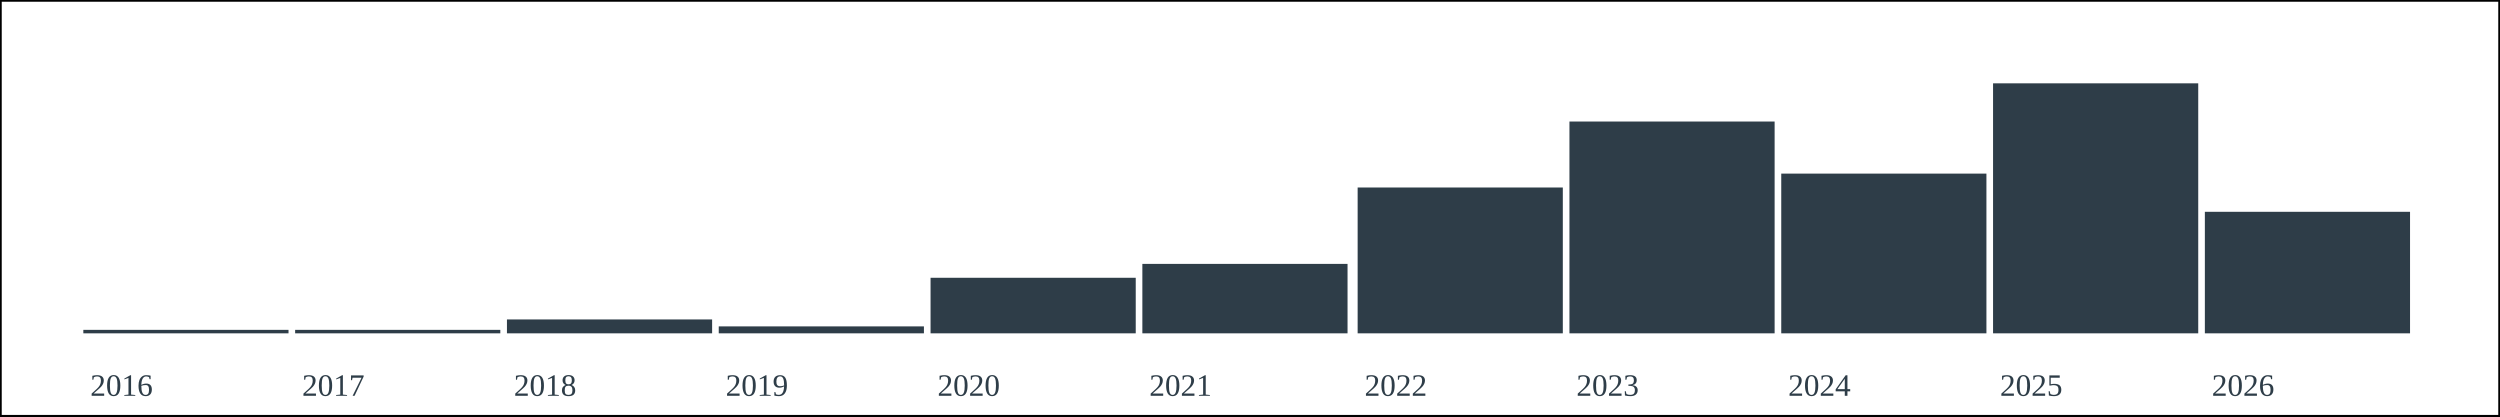
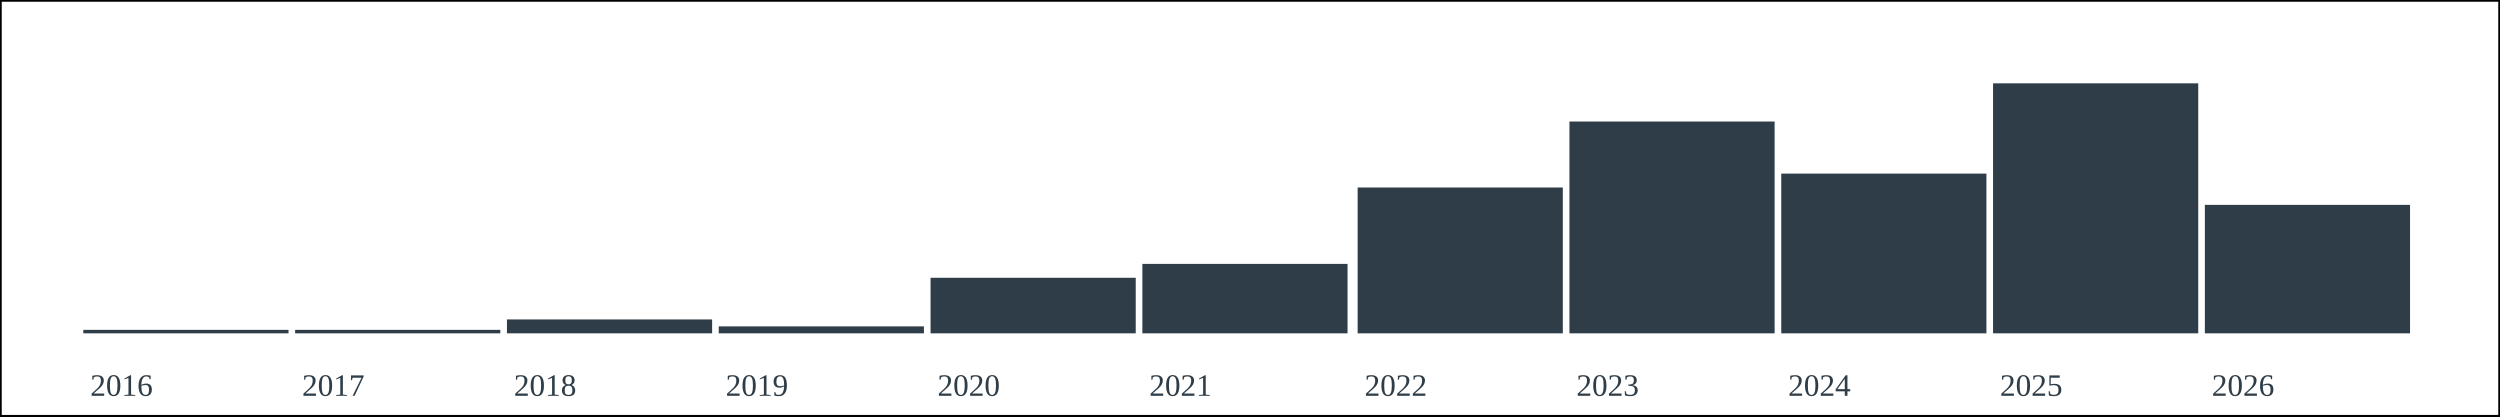
<svg xmlns="http://www.w3.org/2000/svg" width="720" height="120" viewBox="0 0 720 120">
  <rect x="0" y="0" width="100%" height="100%" fill="white" stroke="black" stroke-width="1" />
  <rect x="24" y="95" width="59.091" height="1" fill="#2E3D48" />
  <rect x="85" y="95" width="59.091" height="1" fill="#2E3D48" />
  <rect x="146" y="92" width="59.091" height="4" fill="#2E3D48" />
  <rect x="207" y="94" width="59.091" height="2" fill="#2E3D48" />
  <rect x="268" y="80" width="59.091" height="16" fill="#2E3D48" />
  <rect x="329" y="76" width="59.091" height="20" fill="#2E3D48" />
  <rect x="391" y="54" width="59.091" height="42" fill="#2E3D48" />
  <rect x="452" y="35" width="59.091" height="61" fill="#2E3D48" />
  <rect x="513" y="50" width="59.091" height="46" fill="#2E3D48" />
  <rect x="574" y="24" width="59.091" height="72" fill="#2E3D48" />
-   <rect x="635" y="61" width="59.091" height="35" fill="#2E3D48" />
+   <rect x="635" y="59" width="59.091" height="37" fill="#2E3D48" />
  <text x="26" y="114" font-size="9" fill="#2E3D48">2016</text>
  <text x="87" y="114" font-size="9" fill="#2E3D48">2017</text>
  <text x="148" y="114" font-size="9" fill="#2E3D48">2018</text>
  <text x="209" y="114" font-size="9" fill="#2E3D48">2019</text>
  <text x="270" y="114" font-size="9" fill="#2E3D48">2020</text>
  <text x="331" y="114" font-size="9" fill="#2E3D48">2021</text>
  <text x="393" y="114" font-size="9" fill="#2E3D48">2022</text>
  <text x="454" y="114" font-size="9" fill="#2E3D48">2023</text>
  <text x="515" y="114" font-size="9" fill="#2E3D48">2024</text>
  <text x="576" y="114" font-size="9" fill="#2E3D48">2025</text>
  <text x="637" y="114" font-size="9" fill="#2E3D48">2026</text>
</svg>
